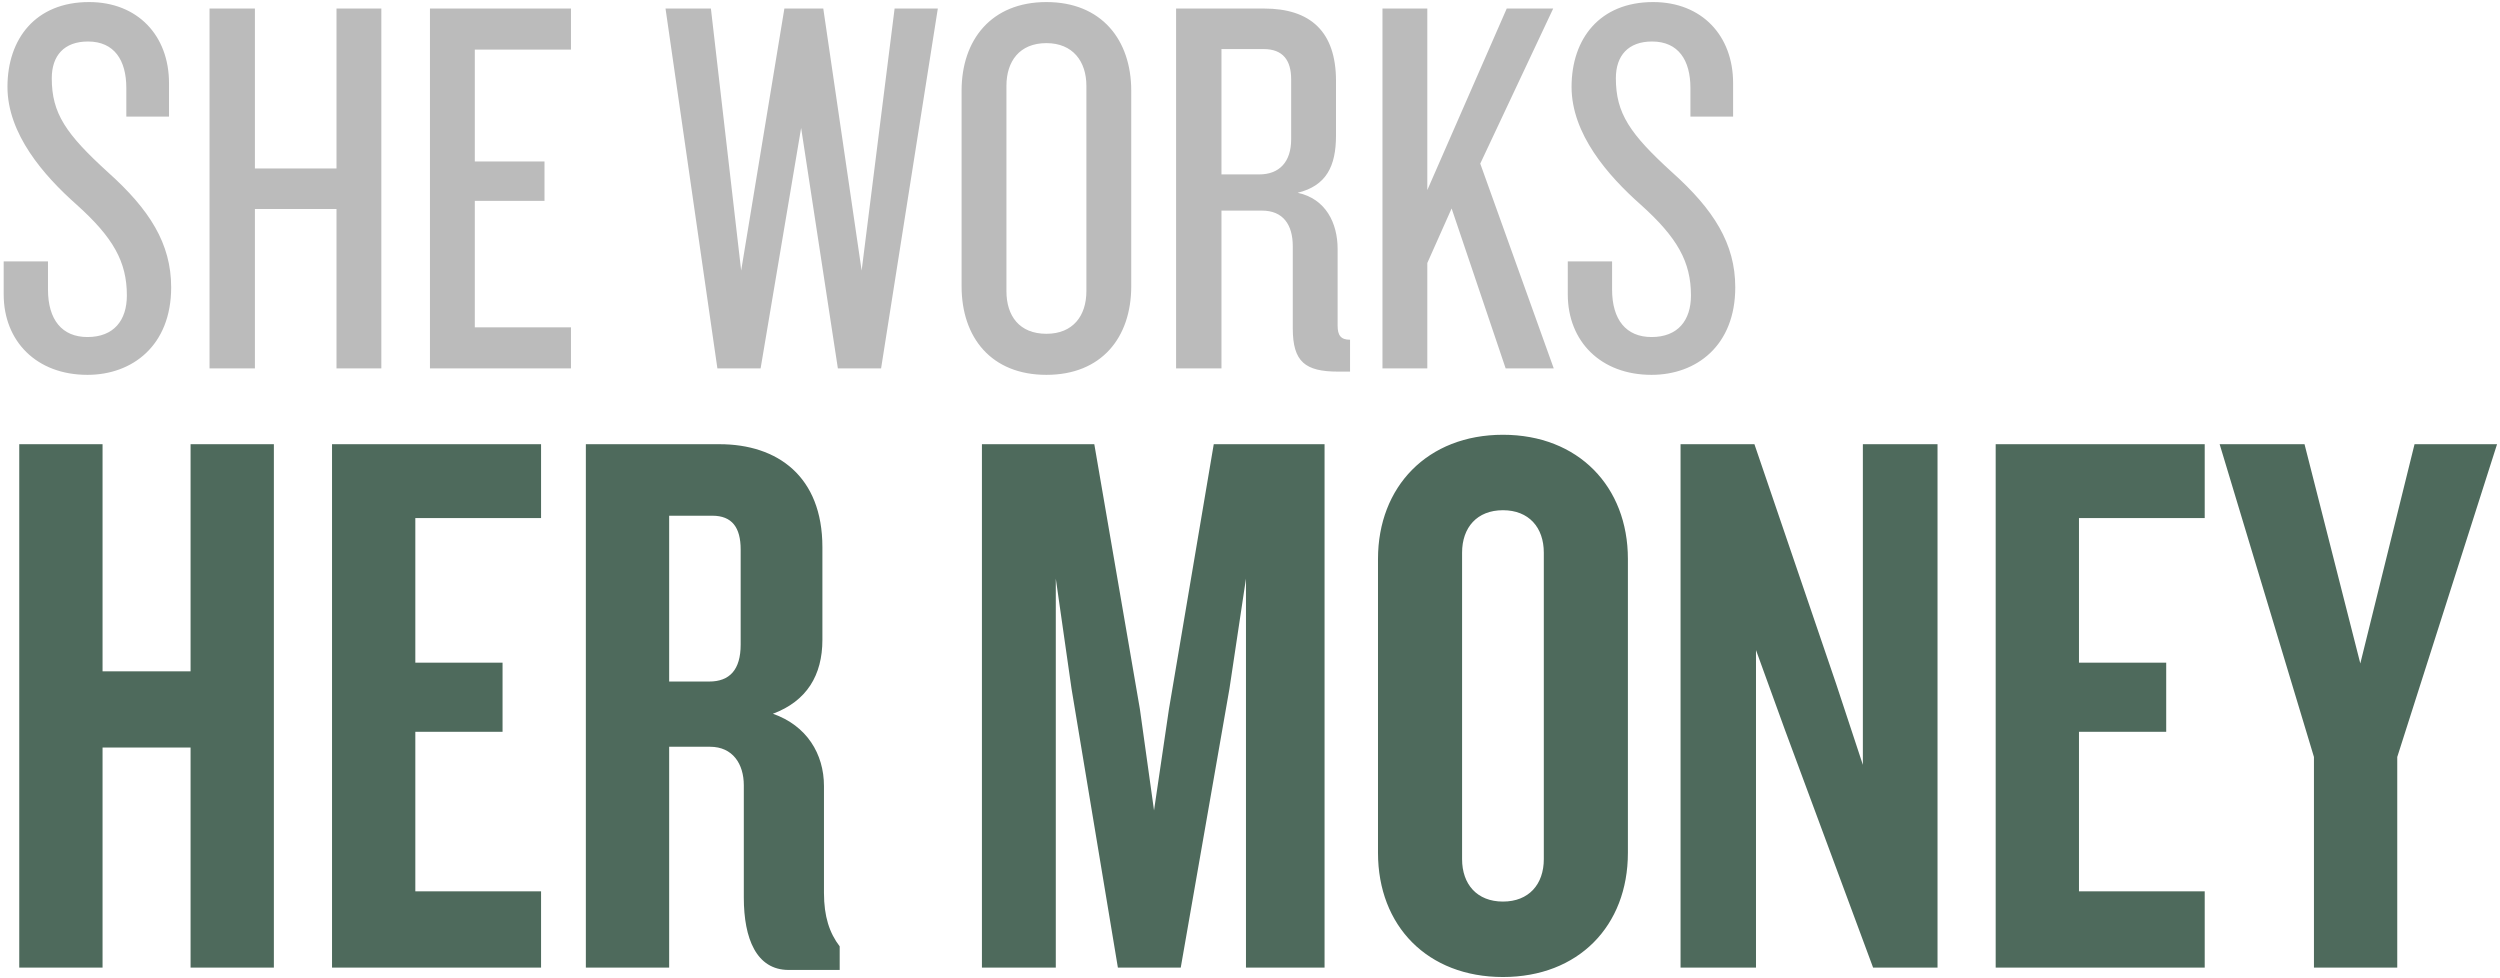
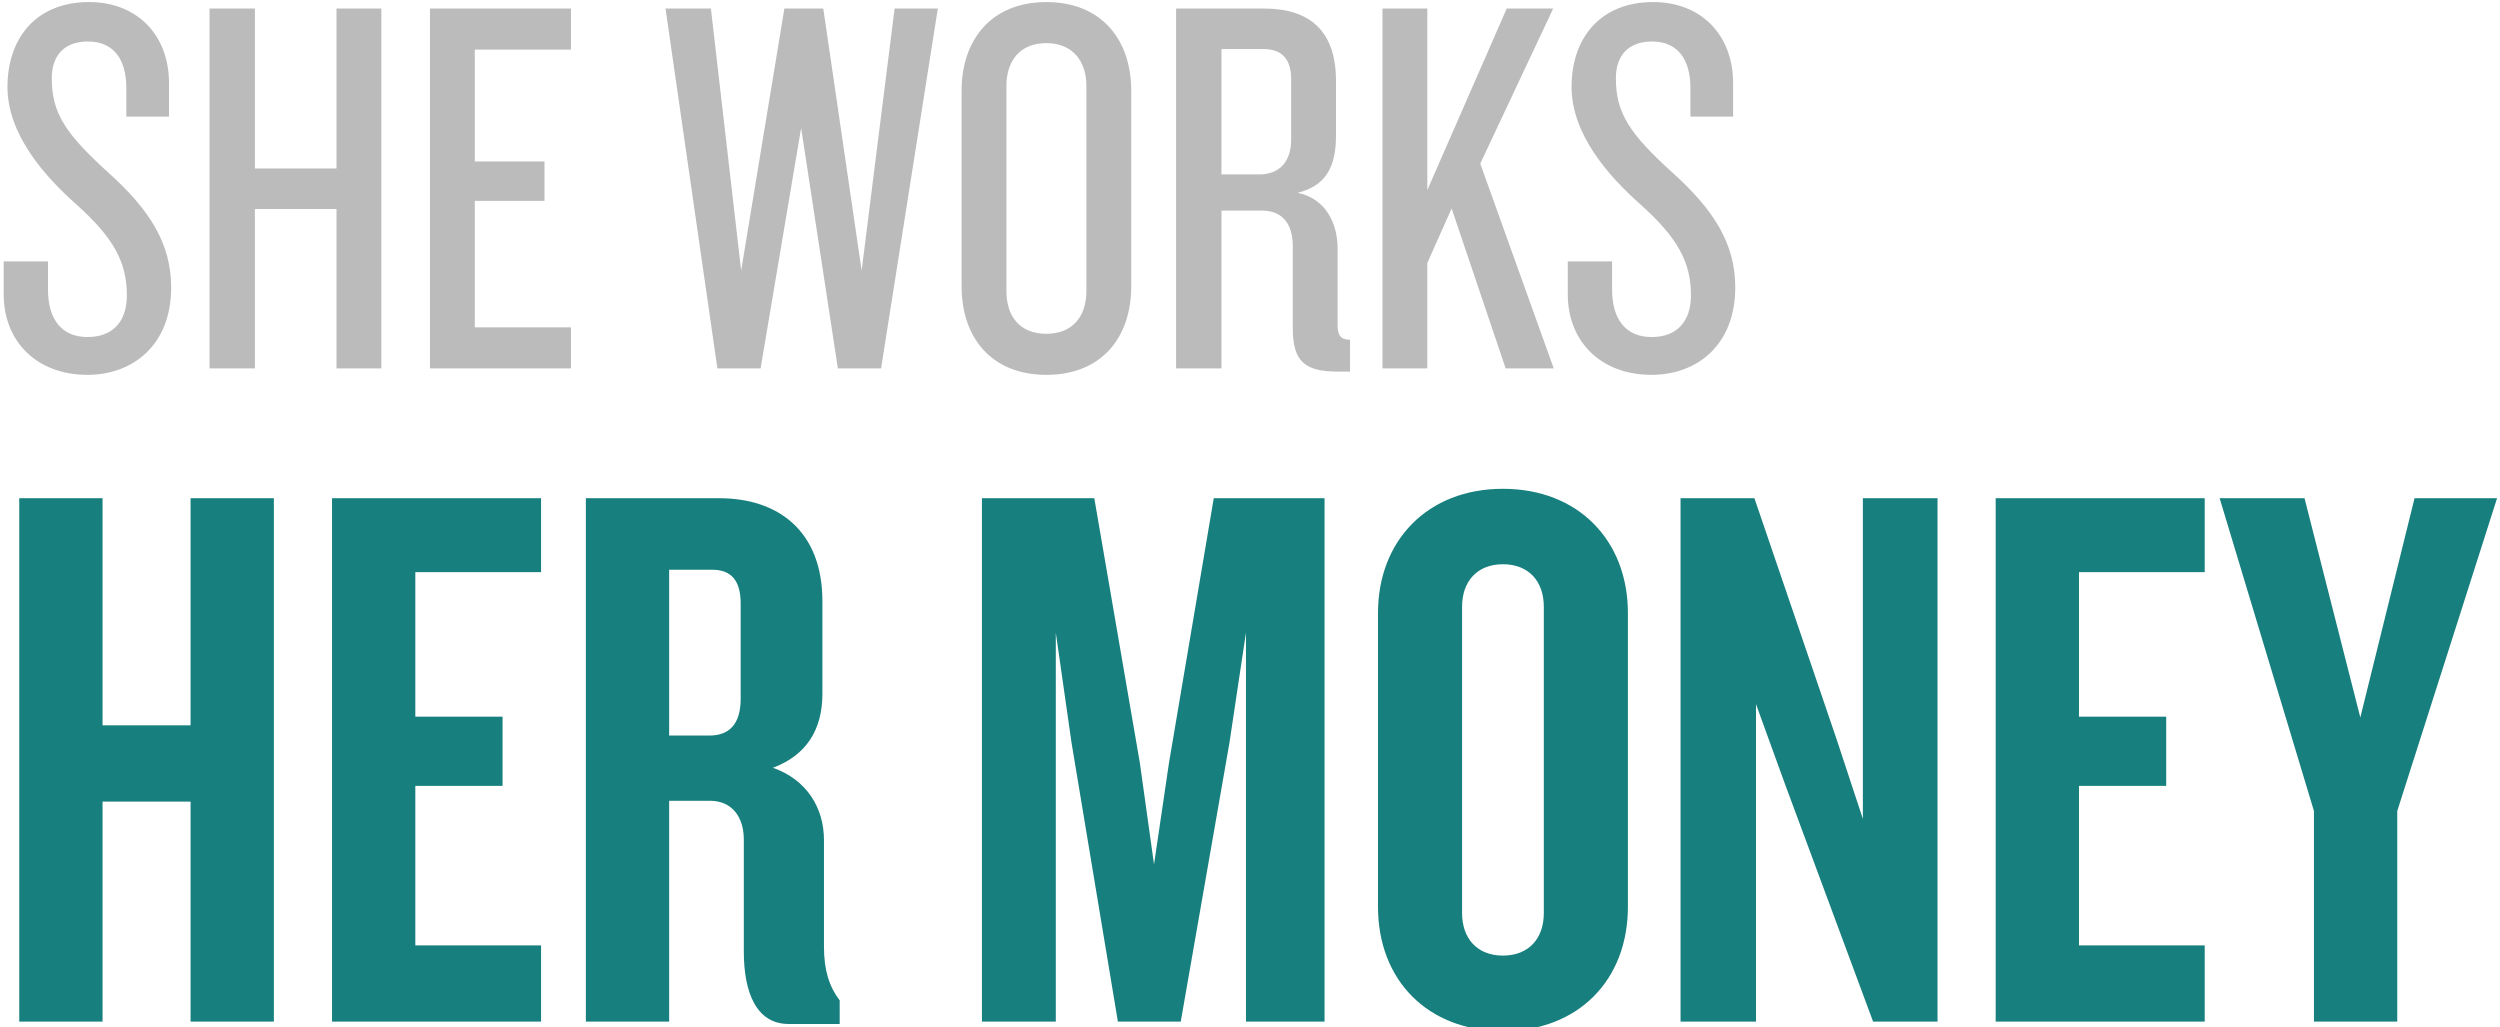
- <svg xmlns="http://www.w3.org/2000/svg" width="509px" height="199px" viewBox="0 0 509 199" version="1.1">
+ <svg xmlns="http://www.w3.org/2000/svg" width="509px" height="209px" viewBox="0 0 509 209" version="1.1">
  <description>Created with Sketch (http://www.bohemiancoding.com/sketch)</description>
  <defs />
  <g id="Page-1" stroke="none" stroke-width="1" fill="none" fill-rule="evenodd">
-     <path d="M34.85,58.5 C34.85,49.59 30.45,42.66 21.98,35.07 C13.4,27.26 10.54,23.08 10.54,15.93 C10.54,11.31 13.07,8.45 17.91,8.45 C23.3,8.45 25.72,12.3 25.72,17.91 L25.72,23.74 L34.41,23.74 L34.41,16.92 C34.41,7.24 28.03,0.42 18.13,0.42 C7.24,0.42 1.52,7.9 1.52,17.69 C1.52,27.26 8.89,35.73 15.6,41.67 C23.08,48.38 25.83,53.33 25.83,60.15 C25.83,65.21 23.19,68.62 17.8,68.62 C12.63,68.62 9.77,65.1 9.77,58.94 L9.77,53.22 L0.75,53.22 L0.75,59.93 C0.75,69.5 7.46,76.32 17.8,76.32 C26.93,76.32 34.85,70.38 34.85,58.5 Z M77.64,75 L77.64,1.74 L68.51,1.74 L68.51,34.3 L51.9,34.3 L51.9,1.74 L42.66,1.74 L42.66,75 L51.9,75 L51.9,42.55 L68.51,42.55 L68.51,75 L77.64,75 Z M116.25,75 L116.25,66.64 L96.67,66.64 L96.67,40.9 L110.86,40.9 L110.86,32.87 L96.67,32.87 L96.67,10.1 L116.25,10.1 L116.25,1.74 L87.54,1.74 L87.54,75 L116.25,75 Z M190.94,1.74 L182.14,1.74 L175.43,55.09 L167.62,1.74 L159.7,1.74 L150.9,55.09 L144.74,1.74 L135.5,1.74 L146.06,75 L154.86,75 L163.11,26.05 L170.59,75 L179.39,75 L190.94,1.74 Z M230.32,58.28 L230.32,18.46 C230.32,8.12 224.27,0.42 213.05,0.42 C201.83,0.42 195.78,8.12 195.78,18.46 L195.78,58.28 C195.78,68.73 201.83,76.32 213.05,76.32 C224.27,76.32 230.32,68.73 230.32,58.28 Z M221.19,59.27 C221.19,64.33 218.44,67.96 213.05,67.96 C207.55,67.96 204.91,64.33 204.91,59.27 L204.91,17.47 C204.91,12.52 207.55,8.78 213.05,8.78 C218.44,8.78 221.19,12.52 221.19,17.47 L221.19,59.27 Z M274.87,75.66 L274.87,69.17 C273,69.17 272.34,68.29 272.34,66.31 L272.34,50.69 C272.34,45.41 269.92,40.46 264.2,39.25 C270.03,37.82 272.01,33.86 272.01,27.59 L272.01,16.48 C272.01,6.36 266.73,1.74 257.38,1.74 L239.45,1.74 L239.45,75 L248.69,75 L248.69,42.88 L256.94,42.88 C261.23,42.88 263.21,45.74 263.21,50.14 L263.21,66.86 C263.21,73.68 265.74,75.66 272.45,75.66 L274.87,75.66 Z M262.88,28.36 C262.88,32.98 260.46,35.51 256.39,35.51 L248.69,35.51 L248.69,9.99 L257.27,9.99 C261.23,9.99 262.88,12.3 262.88,16.15 L262.88,28.36 Z M316.34,75 L301.38,33.31 L316.23,1.74 L306.77,1.74 L290.6,38.7 L290.6,1.74 L281.47,1.74 L281.47,75 L290.6,75 L290.6,53.55 L295.55,42.44 L306.55,75 L316.34,75 Z M353.3,58.5 C353.3,49.59 348.9,42.66 340.43,35.07 C331.85,27.26 328.99,23.08 328.99,15.93 C328.99,11.31 331.52,8.45 336.36,8.45 C341.75,8.45 344.17,12.3 344.17,17.91 L344.17,23.74 L352.86,23.74 L352.86,16.92 C352.86,7.24 346.48,0.42 336.58,0.42 C325.69,0.42 319.97,7.9 319.97,17.69 C319.97,27.26 327.34,35.73 334.05,41.67 C341.53,48.38 344.28,53.33 344.28,60.15 C344.28,65.21 341.64,68.62 336.25,68.62 C331.08,68.62 328.22,65.1 328.22,58.94 L328.22,53.22 L319.2,53.22 L319.2,59.93 C319.2,69.5 325.91,76.32 336.25,76.32 C345.38,76.32 353.3,70.38 353.3,58.5 Z" id="SHE-WORKS" fill="#BBBBBB" />
-     <path d="M55.76,197 L55.76,90.44 L38.8,90.44 L38.8,136.68 L20.88,136.68 L20.88,90.44 L3.92,90.44 L3.92,197 L20.88,197 L20.88,152.2 L38.8,152.2 L38.8,197 L55.76,197 Z M110.16,197 L110.16,181.48 L84.56,181.48 L84.56,149 L102.32,149 L102.32,134.92 L84.56,134.92 L84.56,105.48 L110.16,105.48 L110.16,90.44 L67.6,90.44 L67.6,197 L110.16,197 Z M170.96,197.48 L170.96,192.68 C168.88,189.96 167.76,186.6 167.76,181.8 L167.76,160.04 C167.76,153.48 164.24,147.72 157.36,145.32 C164.24,142.76 167.44,137.48 167.44,130.28 L167.44,111.4 C167.44,97 158.32,90.44 146.48,90.44 L119.28,90.44 L119.28,197 L136.24,197 L136.24,152.04 L144.56,152.04 C149.2,152.04 151.44,155.56 151.44,159.88 L151.44,182.76 C151.44,191.08 154,197.48 160.56,197.48 L170.96,197.48 Z M150.8,131.24 C150.8,136.36 148.56,138.76 144.4,138.76 L136.24,138.76 L136.24,105 L145.04,105 C149.04,105 150.8,107.4 150.8,111.88 L150.8,131.24 Z M269.68,197 L269.68,90.44 L247.12,90.44 L238,144.36 L234.96,165 L232.08,144.36 L222.8,90.44 L199.92,90.44 L199.92,197 L214.96,197 L214.96,117.8 L218.16,140.2 L227.6,197 L240.4,197 L250.32,140.2 L253.68,117.8 L253.68,197 L269.68,197 Z M331.44,173.64 L331.44,113.8 C331.44,99.08 321.36,88.52 306,88.52 C290.64,88.52 280.56,99.08 280.56,113.8 L280.56,173.64 C280.56,188.52 290.64,198.92 306,198.92 C321.36,198.92 331.44,188.52 331.44,173.64 Z M314.32,174.92 C314.32,180.04 311.28,183.56 306,183.56 C300.72,183.56 297.68,180.04 297.68,174.92 L297.68,112.52 C297.68,107.4 300.72,103.88 306,103.88 C311.28,103.88 314.32,107.4 314.32,112.52 L314.32,174.92 Z M394.48,197 L394.48,90.44 L379.28,90.44 L379.28,155.72 L373.84,139.24 L357.2,90.44 L342.16,90.44 L342.16,197 L357.52,197 L357.52,132.36 L363.44,148.68 L381.36,197 L394.48,197 Z M448.88,197 L448.88,181.48 L423.28,181.48 L423.28,149 L441.04,149 L441.04,134.92 L423.28,134.92 L423.28,105.48 L448.88,105.48 L448.88,90.44 L406.32,90.44 L406.32,197 L448.88,197 Z M508.4,90.44 L491.6,90.44 L480.56,135.08 L469.2,90.44 L451.92,90.44 L471.12,154.12 L471.12,197 L488.08,197 L488.08,154.12 L508.4,90.44 Z" id="HER-MONEY" fill="#4E6A5C" />
+     <g id="header-lg" transform="translate(1, 0)">
+       <g id="Page-1">
+         <path d="M33.85,58.5 C33.85,49.59 29.45,42.66 20.98,35.07 C12.4,27.26 9.54,23.08 9.54,15.93 C9.54,11.31 12.07,8.45 16.91,8.45 C22.3,8.45 24.72,12.3 24.72,17.91 L24.72,23.74 L33.41,23.74 L33.41,16.92 C33.41,7.24 27.03,0.42 17.13,0.42 C6.24,0.42 0.52,7.9 0.52,17.69 C0.52,27.26 7.89,35.73 14.6,41.67 C22.08,48.38 24.83,53.33 24.83,60.15 C24.83,65.21 22.19,68.62 16.8,68.62 C11.63,68.62 8.77,65.1 8.77,58.94 L8.77,53.22 L-0.25,53.22 L-0.25,59.93 C-0.25,69.5 6.46,76.32 16.8,76.32 C25.93,76.32 33.85,70.38 33.85,58.5 L33.85,58.5 Z M76.64,75 L76.64,1.74 L67.51,1.74 L67.51,34.3 L50.9,34.3 L50.9,1.74 L41.66,1.74 L41.66,75 L50.9,75 L50.9,42.55 L67.51,42.55 L67.51,75 L76.64,75 L76.64,75 Z M115.25,75 L115.25,66.64 L95.67,66.64 L95.67,40.9 L109.86,40.9 L109.86,32.87 L95.67,32.87 L95.67,10.1 L115.25,10.1 L115.25,1.74 L86.54,1.74 L86.54,75 L115.25,75 L115.25,75 Z M189.94,1.74 L181.14,1.74 L174.43,55.09 L166.62,1.74 L158.7,1.74 L149.9,55.09 L143.74,1.74 L134.5,1.74 L145.06,75 L153.86,75 L162.11,26.05 L169.59,75 L178.39,75 L189.94,1.74 L189.94,1.74 Z M229.32,58.28 L229.32,18.46 C229.32,8.12 223.27,0.42 212.05,0.42 C200.83,0.42 194.78,8.12 194.78,18.46 L194.78,58.28 C194.78,68.73 200.83,76.32 212.05,76.32 C223.27,76.32 229.32,68.73 229.32,58.28 L229.32,58.28 Z M220.19,59.27 C220.19,64.33 217.44,67.96 212.05,67.96 C206.55,67.96 203.91,64.33 203.91,59.27 L203.91,17.47 C203.91,12.52 206.55,8.78 212.05,8.78 C217.44,8.78 220.19,12.52 220.19,17.47 L220.19,59.27 L220.19,59.27 Z M273.87,75.66 L273.87,69.17 C272,69.17 271.34,68.29 271.34,66.31 L271.34,50.69 C271.34,45.41 268.92,40.46 263.2,39.25 C269.03,37.82 271.01,33.86 271.01,27.59 L271.01,16.48 C271.01,6.36 265.73,1.74 256.38,1.74 L238.45,1.74 L238.45,75 L247.69,75 L247.69,42.88 L255.94,42.88 C260.23,42.88 262.21,45.74 262.21,50.14 L262.21,66.86 C262.21,73.68 264.74,75.66 271.45,75.66 L273.87,75.66 L273.87,75.66 Z M261.88,28.36 C261.88,32.98 259.46,35.51 255.39,35.51 L247.69,35.51 L247.69,9.99 L256.27,9.99 C260.23,9.99 261.88,12.3 261.88,16.15 L261.88,28.36 L261.88,28.36 Z M315.34,75 L300.38,33.31 L315.23,1.74 L305.77,1.74 L289.6,38.7 L289.6,1.74 L280.47,1.74 L280.47,75 L289.6,75 L289.6,53.55 L294.55,42.44 L305.55,75 L315.34,75 L315.34,75 Z M352.3,58.5 C352.3,49.59 347.9,42.66 339.43,35.07 C330.85,27.26 327.99,23.08 327.99,15.93 C327.99,11.31 330.52,8.45 335.36,8.45 C340.75,8.45 343.17,12.3 343.17,17.91 L343.17,23.74 L351.86,23.74 L351.86,16.92 C351.86,7.24 345.48,0.42 335.58,0.42 C324.69,0.42 318.97,7.9 318.97,17.69 C318.97,27.26 326.34,35.73 333.05,41.67 C340.53,48.38 343.28,53.33 343.28,60.15 C343.28,65.21 340.64,68.62 335.25,68.62 C330.08,68.62 327.22,65.1 327.22,58.94 L327.22,53.22 L318.2,53.22 L318.2,59.93 C318.2,69.5 324.91,76.32 335.25,76.32 C344.38,76.32 352.3,70.38 352.3,58.5 L352.3,58.5 Z" id="SHE-WORKS" fill="#BBBBBB" />
+         <path d="M54.76,208 L54.76,101.44 L37.8,101.44 L37.8,147.68 L19.88,147.68 L19.88,101.44 L2.92,101.44 L2.92,208 L19.88,208 L19.88,163.2 L37.8,163.2 L37.8,208 L54.76,208 L54.76,208 Z M109.16,208 L109.16,192.48 L83.56,192.48 L83.56,160 L101.32,160 L101.32,145.92 L83.56,145.92 L83.56,116.48 L109.16,116.48 L109.16,101.44 L66.6,101.44 L66.6,208 L109.16,208 L109.16,208 Z M169.96,208.48 L169.96,203.68 C167.88,200.96 166.76,197.6 166.76,192.8 L166.76,171.04 C166.76,164.48 163.24,158.72 156.36,156.32 C163.24,153.76 166.44,148.48 166.44,141.28 L166.44,122.4 C166.44,108 157.32,101.44 145.48,101.44 L118.28,101.44 L118.28,208 L135.24,208 L135.24,163.04 L143.56,163.04 C148.2,163.04 150.44,166.56 150.44,170.88 L150.44,193.76 C150.44,202.08 153,208.48 159.56,208.48 L169.96,208.48 L169.96,208.48 Z M149.8,142.24 C149.8,147.36 147.56,149.76 143.4,149.76 L135.24,149.76 L135.24,116 L144.04,116 C148.04,116 149.8,118.4 149.8,122.88 L149.8,142.24 L149.8,142.24 Z M268.68,208 L268.68,101.44 L246.12,101.44 L237,155.36 L233.96,176 L231.08,155.36 L221.8,101.44 L198.92,101.44 L198.92,208 L213.96,208 L213.96,128.8 L217.16,151.2 L226.6,208 L239.4,208 L249.32,151.2 L252.68,128.8 L252.68,208 L268.68,208 L268.68,208 Z M330.44,184.64 L330.44,124.8 C330.44,110.08 320.36,99.52 305,99.52 C289.64,99.52 279.56,110.08 279.56,124.8 L279.56,184.64 C279.56,199.52 289.64,209.92 305,209.92 C320.36,209.92 330.44,199.52 330.44,184.64 L330.44,184.64 Z M313.32,185.92 C313.32,191.04 310.28,194.56 305,194.56 C299.72,194.56 296.68,191.04 296.68,185.92 L296.68,123.52 C296.68,118.4 299.72,114.88 305,114.88 C310.28,114.88 313.32,118.4 313.32,123.52 L313.32,185.92 L313.32,185.92 Z M393.48,208 L393.48,101.44 L378.28,101.44 L378.28,166.72 L372.84,150.24 L356.2,101.44 L341.16,101.44 L341.16,208 L356.52,208 L356.52,143.36 L362.44,159.68 L380.36,208 L393.48,208 L393.48,208 Z M447.88,208 L447.88,192.48 L422.28,192.48 L422.28,160 L440.04,160 L440.04,145.92 L422.28,145.92 L422.28,116.48 L447.88,116.48 L447.88,101.44 L405.32,101.44 L405.32,208 L447.88,208 L447.88,208 Z M507.4,101.44 L490.6,101.44 L479.56,146.08 L468.2,101.44 L450.92,101.44 L470.12,165.12 L470.12,208 L487.08,208 L487.08,165.12 L507.4,101.44 L507.4,101.44 Z" id="HER-MONEY" fill="#177F7D" />
+       </g>
+     </g>
  </g>
</svg>
